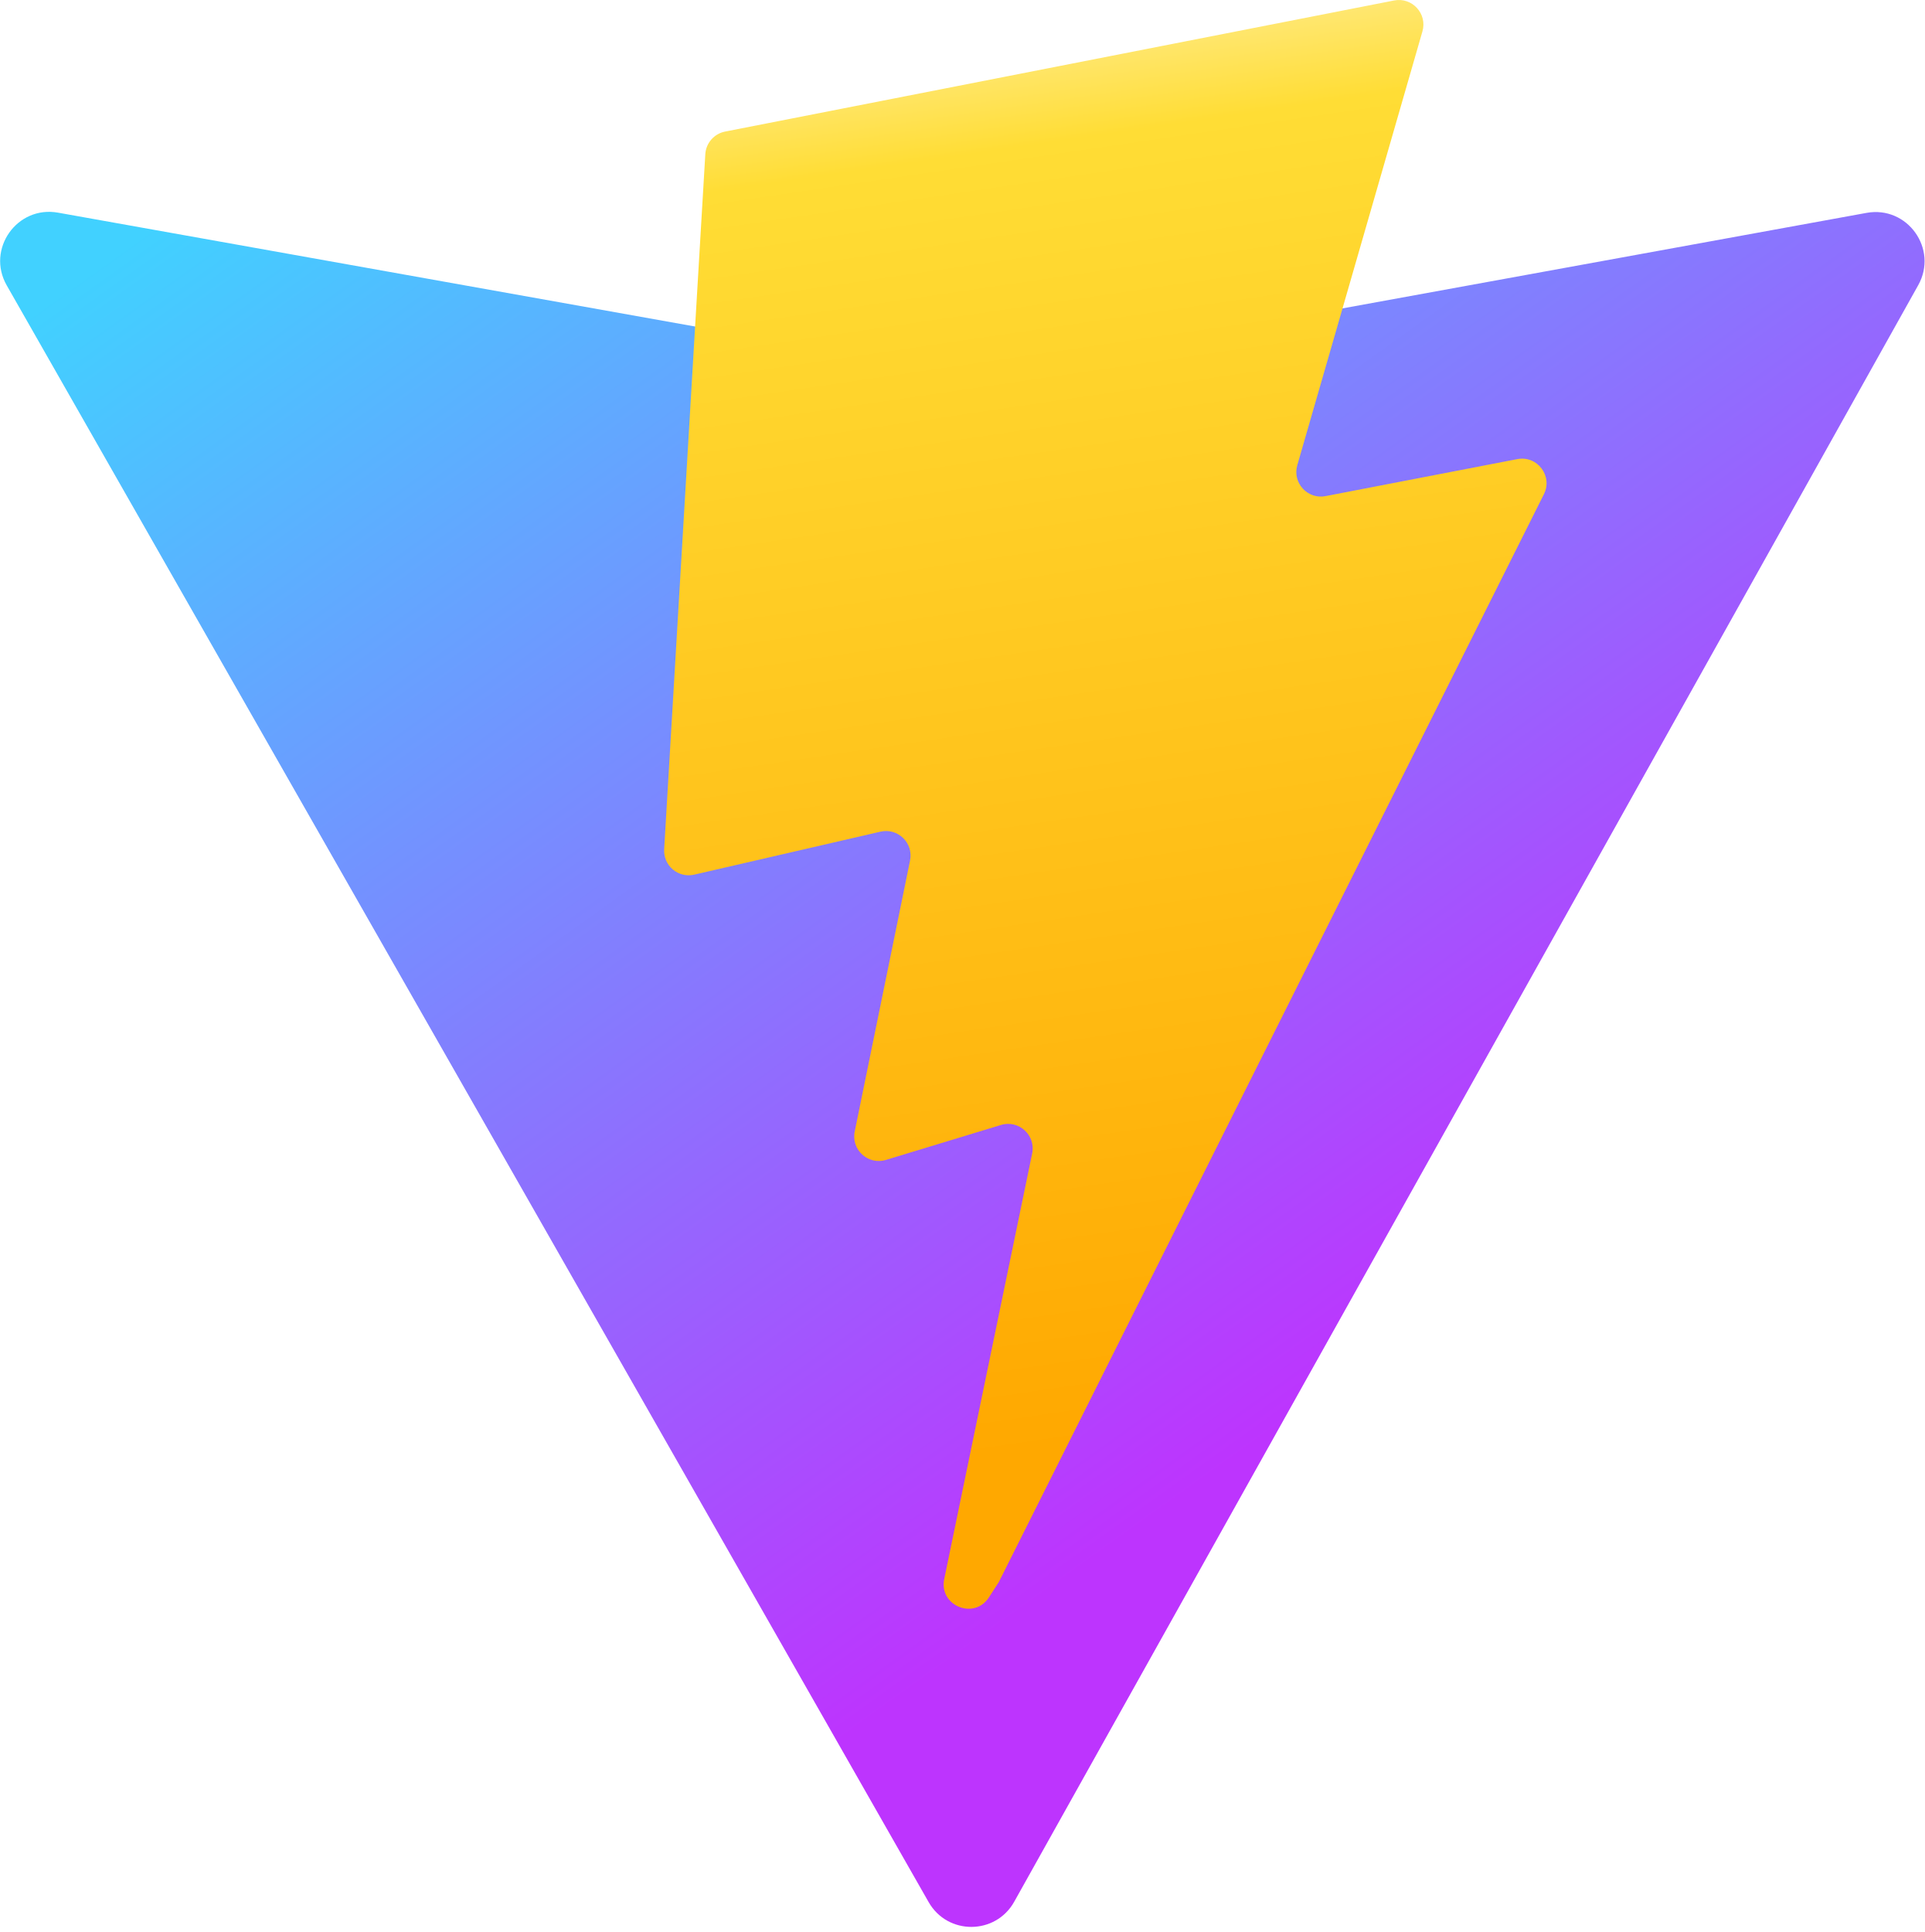
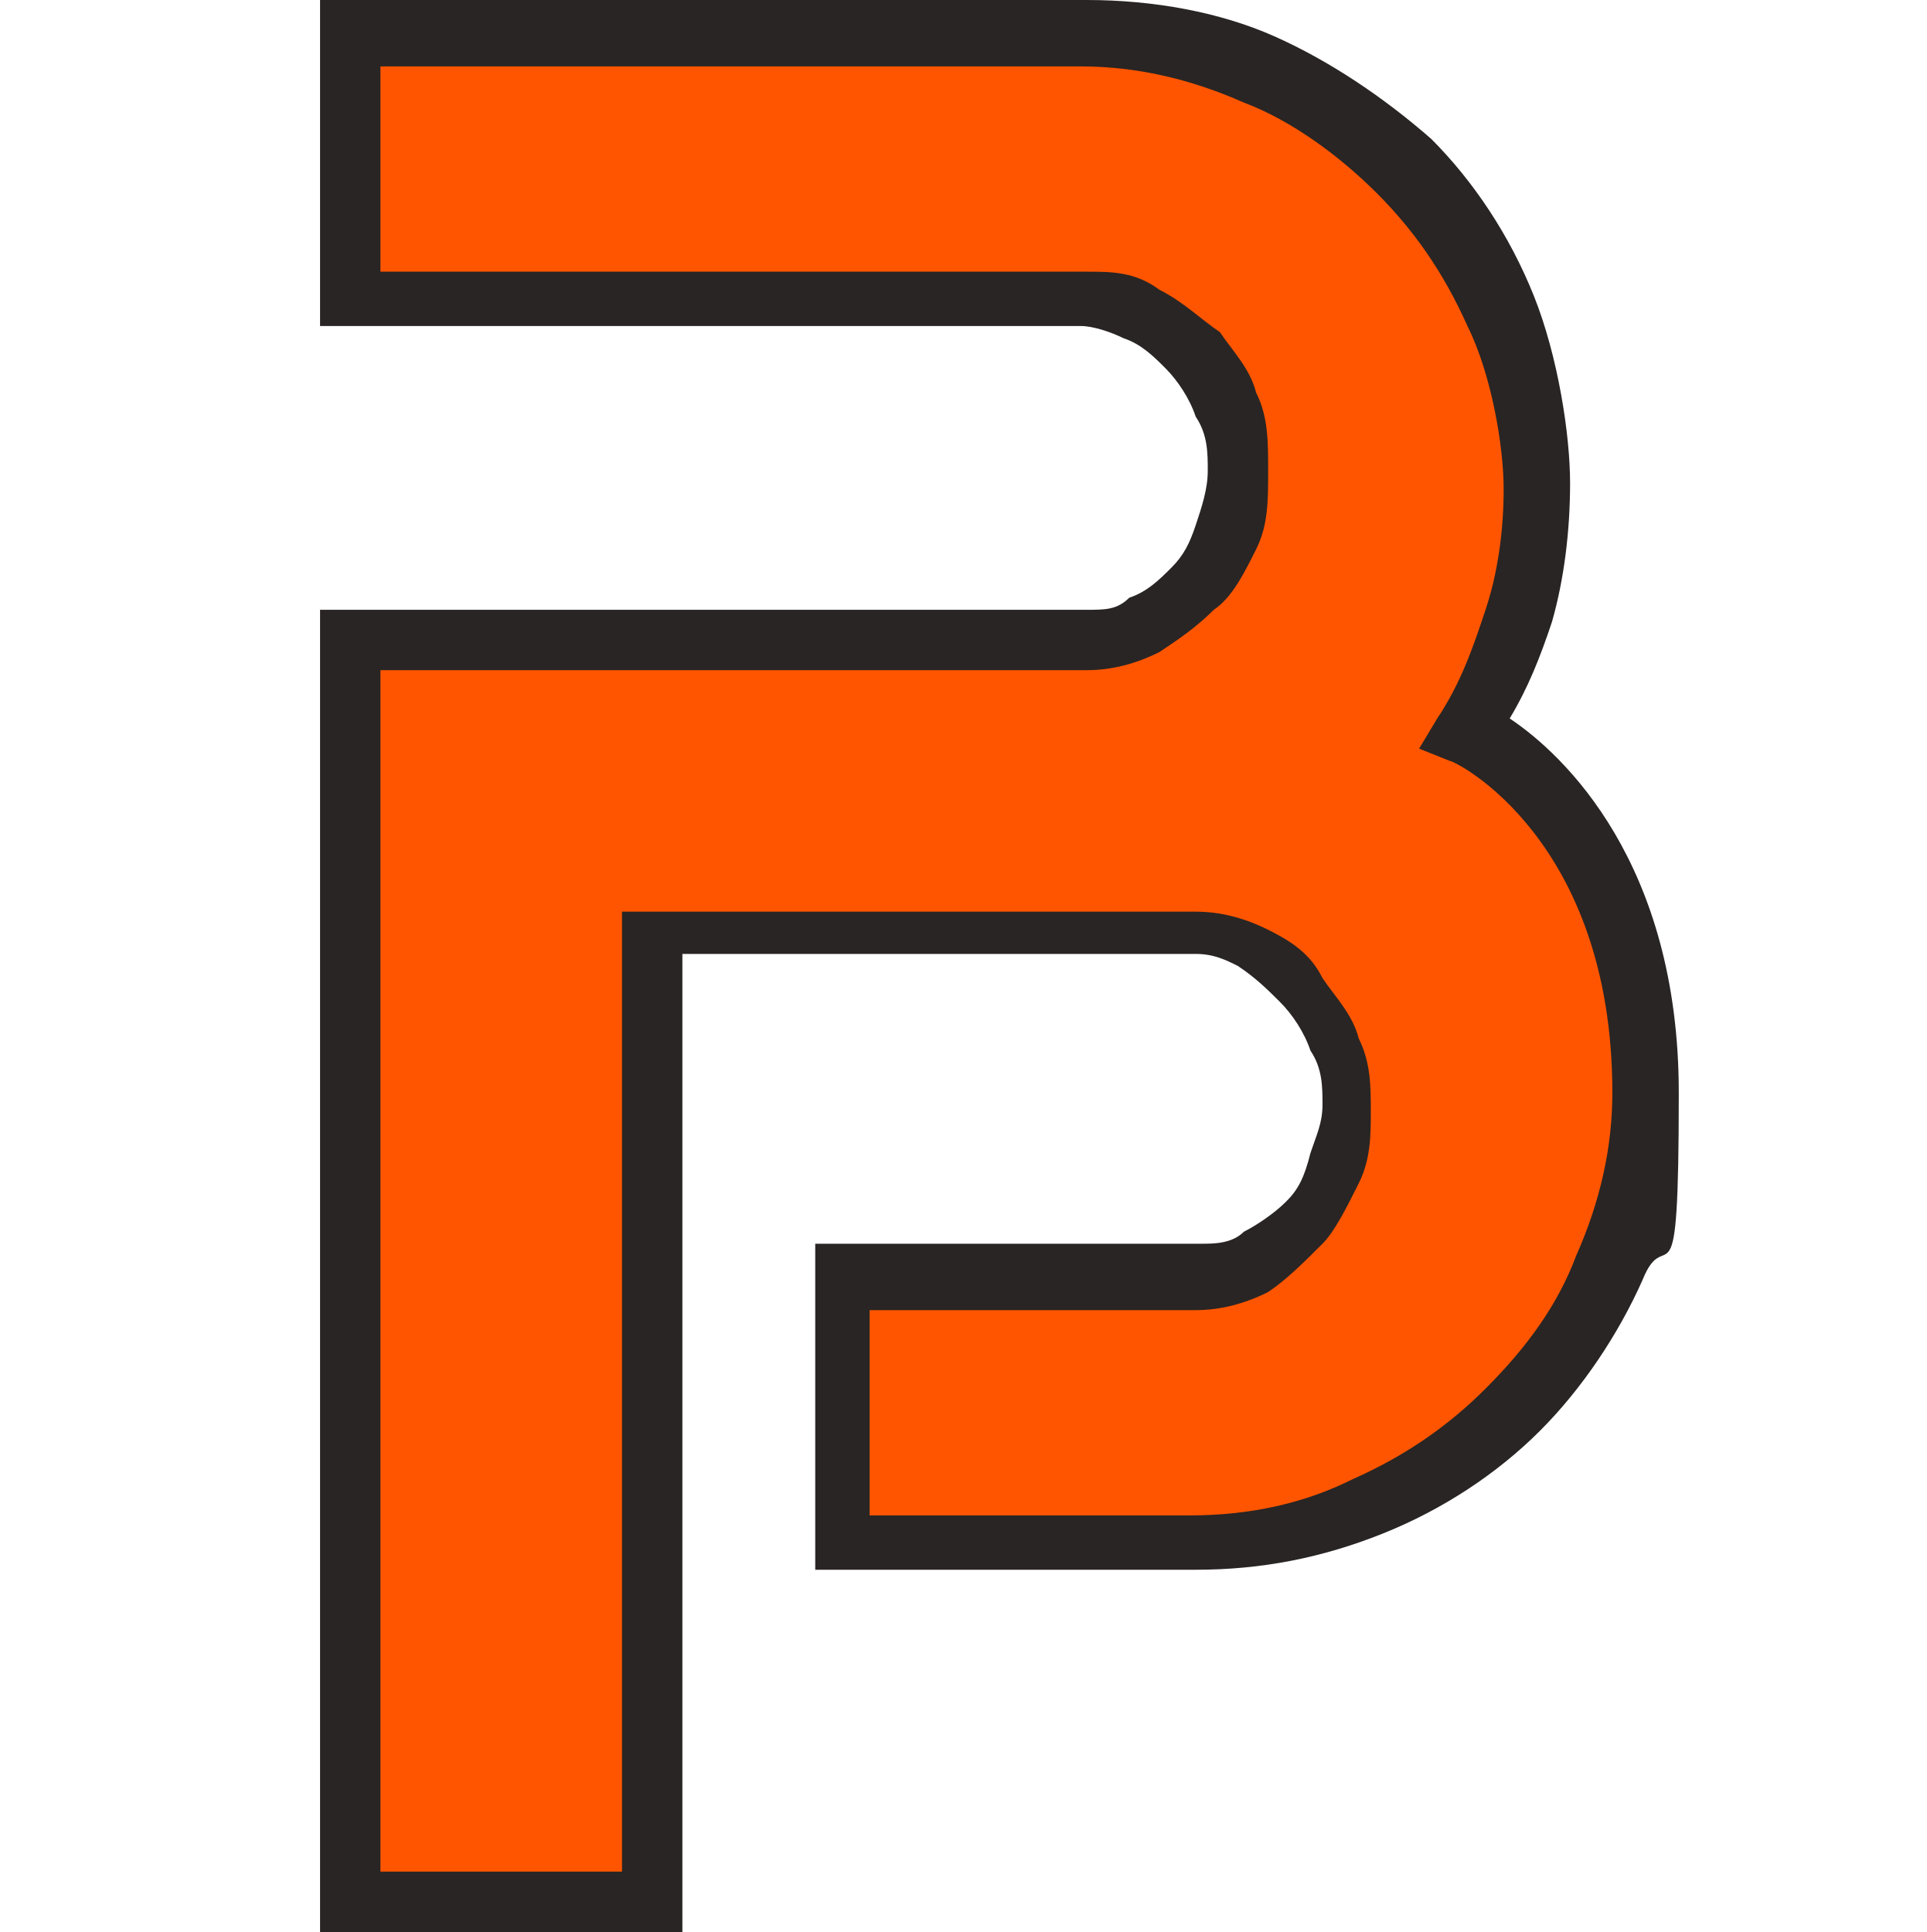
- <svg xmlns="http://www.w3.org/2000/svg" aria-hidden="true" role="img" class="iconify iconify--logos" width="31.88" height="32" preserveAspectRatio="xMidYMid meet" viewBox="0 0 256 257">
+ <svg xmlns="http://www.w3.org/2000/svg" id="Layer_1" version="1.1" viewBox="0 0 31.9 32">
  <defs>
-     <linearGradient id="IconifyId1813088fe1fbc01fb466" x1="-.828%" x2="57.636%" y1="7.652%" y2="78.411%">
-       <stop offset="0%" stop-color="#41D1FF" />
-       <stop offset="100%" stop-color="#BD34FE" />
-     </linearGradient>
-     <linearGradient id="IconifyId1813088fe1fbc01fb467" x1="43.376%" x2="50.316%" y1="2.242%" y2="89.03%">
-       <stop offset="0%" stop-color="#FFEA83" />
-       <stop offset="8.333%" stop-color="#FFDD35" />
-       <stop offset="100%" stop-color="#FFA800" />
-     </linearGradient>
+     <style>
+       .st0 {
+         fill: #f50;
+       }
+ 
+       .st1 {
+         fill: #292524;
+       }
+     </style>
  </defs>
-   <path fill="url(#IconifyId1813088fe1fbc01fb466)" d="M255.153 37.938L134.897 252.976c-2.483 4.44-8.862 4.466-11.382.048L.875 37.958c-2.746-4.814 1.371-10.646 6.827-9.67l120.385 21.517a6.537 6.537 0 0 0 2.322-.004l117.867-21.483c5.438-.991 9.574 4.796 6.877 9.62Z" />
-   <path fill="url(#IconifyId1813088fe1fbc01fb467)" d="M185.432.063L96.44 17.501a3.268 3.268 0 0 0-2.634 3.014l-5.474 92.456a3.268 3.268 0 0 0 3.997 3.378l24.777-5.718c2.318-.535 4.413 1.507 3.936 3.838l-7.361 36.047c-.495 2.426 1.782 4.5 4.151 3.78l15.304-4.649c2.372-.72 4.652 1.36 4.15 3.788l-11.698 56.621c-.732 3.542 3.979 5.473 5.943 2.437l1.313-2.028l72.516-144.72c1.215-2.423-.88-5.186-3.54-4.672l-25.505 4.922c-2.396.462-4.435-1.77-3.759-4.114l16.646-57.705c.677-2.35-1.37-4.583-3.769-4.113Z" />
+   <g id="Livello_1">
+     <g>
+       <path class="st0" d="M24.3,12.1c.4-.6.7-1.2.9-1.9.2-.7.3-1.4.3-2.2s-.2-2-.6-2.9c-.4-.9-.9-1.7-1.6-2.4s-1.5-1.2-2.4-1.6c-.9-.4-1.9-.6-2.9-.6H5.8v4.4h12.2c.3,0,.7,0,1,.2s.6.4.8.6c.2.3.4.6.6.9.1.4.2.7.2,1.1s0,.8-.2,1.1c-.1.4-.3.7-.6.9-.2.3-.5.5-.8.6s-.6.2-1,.2H5.8v20.9h5v-15.9h9c.3,0,.7,0,1,.3.3.2.6.4.8.7.2.3.4.6.6.9.1.4.2.7.2,1.1s0,.7-.2,1-.3.6-.5.9-.5.5-.8.7-.6.3-1,.3h-5.9v4.4h5.8c1,0,2-.2,2.9-.6.9-.4,1.7-.9,2.4-1.6s1.2-1.5,1.6-2.4c.4-.9.6-1.9.6-2.9,0-4.6-3-6-3-6Z" />
+       <path class="st1" d="M11.3,32h-6V10.1h12.7c.3,0,.5,0,.7-.2.3-.1.5-.3.7-.5h0c.2-.2.3-.4.4-.7.1-.3.2-.6.2-.9s0-.6-.2-.9c-.1-.3-.3-.6-.5-.8-.2-.2-.4-.4-.7-.5-.2-.1-.5-.2-.7-.2H5.3V0h12.7C19.1,0,20.2.2,21.1.6c.9.4,1.8,1,2.6,1.7.7.7,1.3,1.6,1.7,2.6.4,1,.6,2.3.6,3.1s-.1,1.6-.3,2.3c-.2.6-.4,1.1-.7,1.6.9.6,2.8,2.4,2.8,6.2s-.2,2.1-.6,3.1c-.4.9-1,1.8-1.7,2.5-.7.7-1.6,1.3-2.6,1.7-1,.4-2,.6-3.1.6h-6.3v-5.4h6.4c.2,0,.5,0,.7-.2.2-.1.5-.3.7-.5.2-.2.3-.4.4-.8.1-.3.2-.5.2-.8s0-.6-.2-.9c-.1-.3-.3-.6-.5-.8-.2-.2-.4-.4-.7-.6h0c-.2-.1-.4-.2-.7-.2h-8.5v15.9ZM6.3,31h4v-15.9h9.5c.4,0,.8.1,1.2.3.4.2.7.4.9.8.2.3.5.6.6,1,.2.4.2.8.2,1.2s0,.8-.2,1.2c-.2.4-.4.8-.6,1-.3.3-.6.6-.9.8-.4.2-.8.3-1.2.3h-5.4v3.4h5.3c1,0,1.9-.2,2.7-.6.9-.4,1.6-.9,2.2-1.5.7-.7,1.2-1.4,1.5-2.2.4-.9.6-1.8.6-2.7,0-4.2-2.6-5.5-2.7-5.5l-.5-.2.3-.5c.4-.6.6-1.2.8-1.8.2-.6.3-1.3.3-2s-.2-1.9-.6-2.7c-.4-.9-.9-1.6-1.5-2.2-.6-.6-1.4-1.2-2.2-1.5-.9-.4-1.8-.6-2.7-.6H6.3v3.4h11.7c.4,0,.8,0,1.2.3.4.2.7.5,1,.7.2.3.5.6.6,1,.2.4.2.8.2,1.3s0,.9-.2,1.3c-.2.4-.4.8-.7,1-.3.3-.6.5-.9.7-.4.2-.8.3-1.2.3H6.3v19.9Z" />
+     </g>
+     <g>
+       <path class="st0" d="M26.5,14.7h0" />
+       <path class="st1" d="M26.5,14.7" />
+     </g>
+   </g>
</svg>
